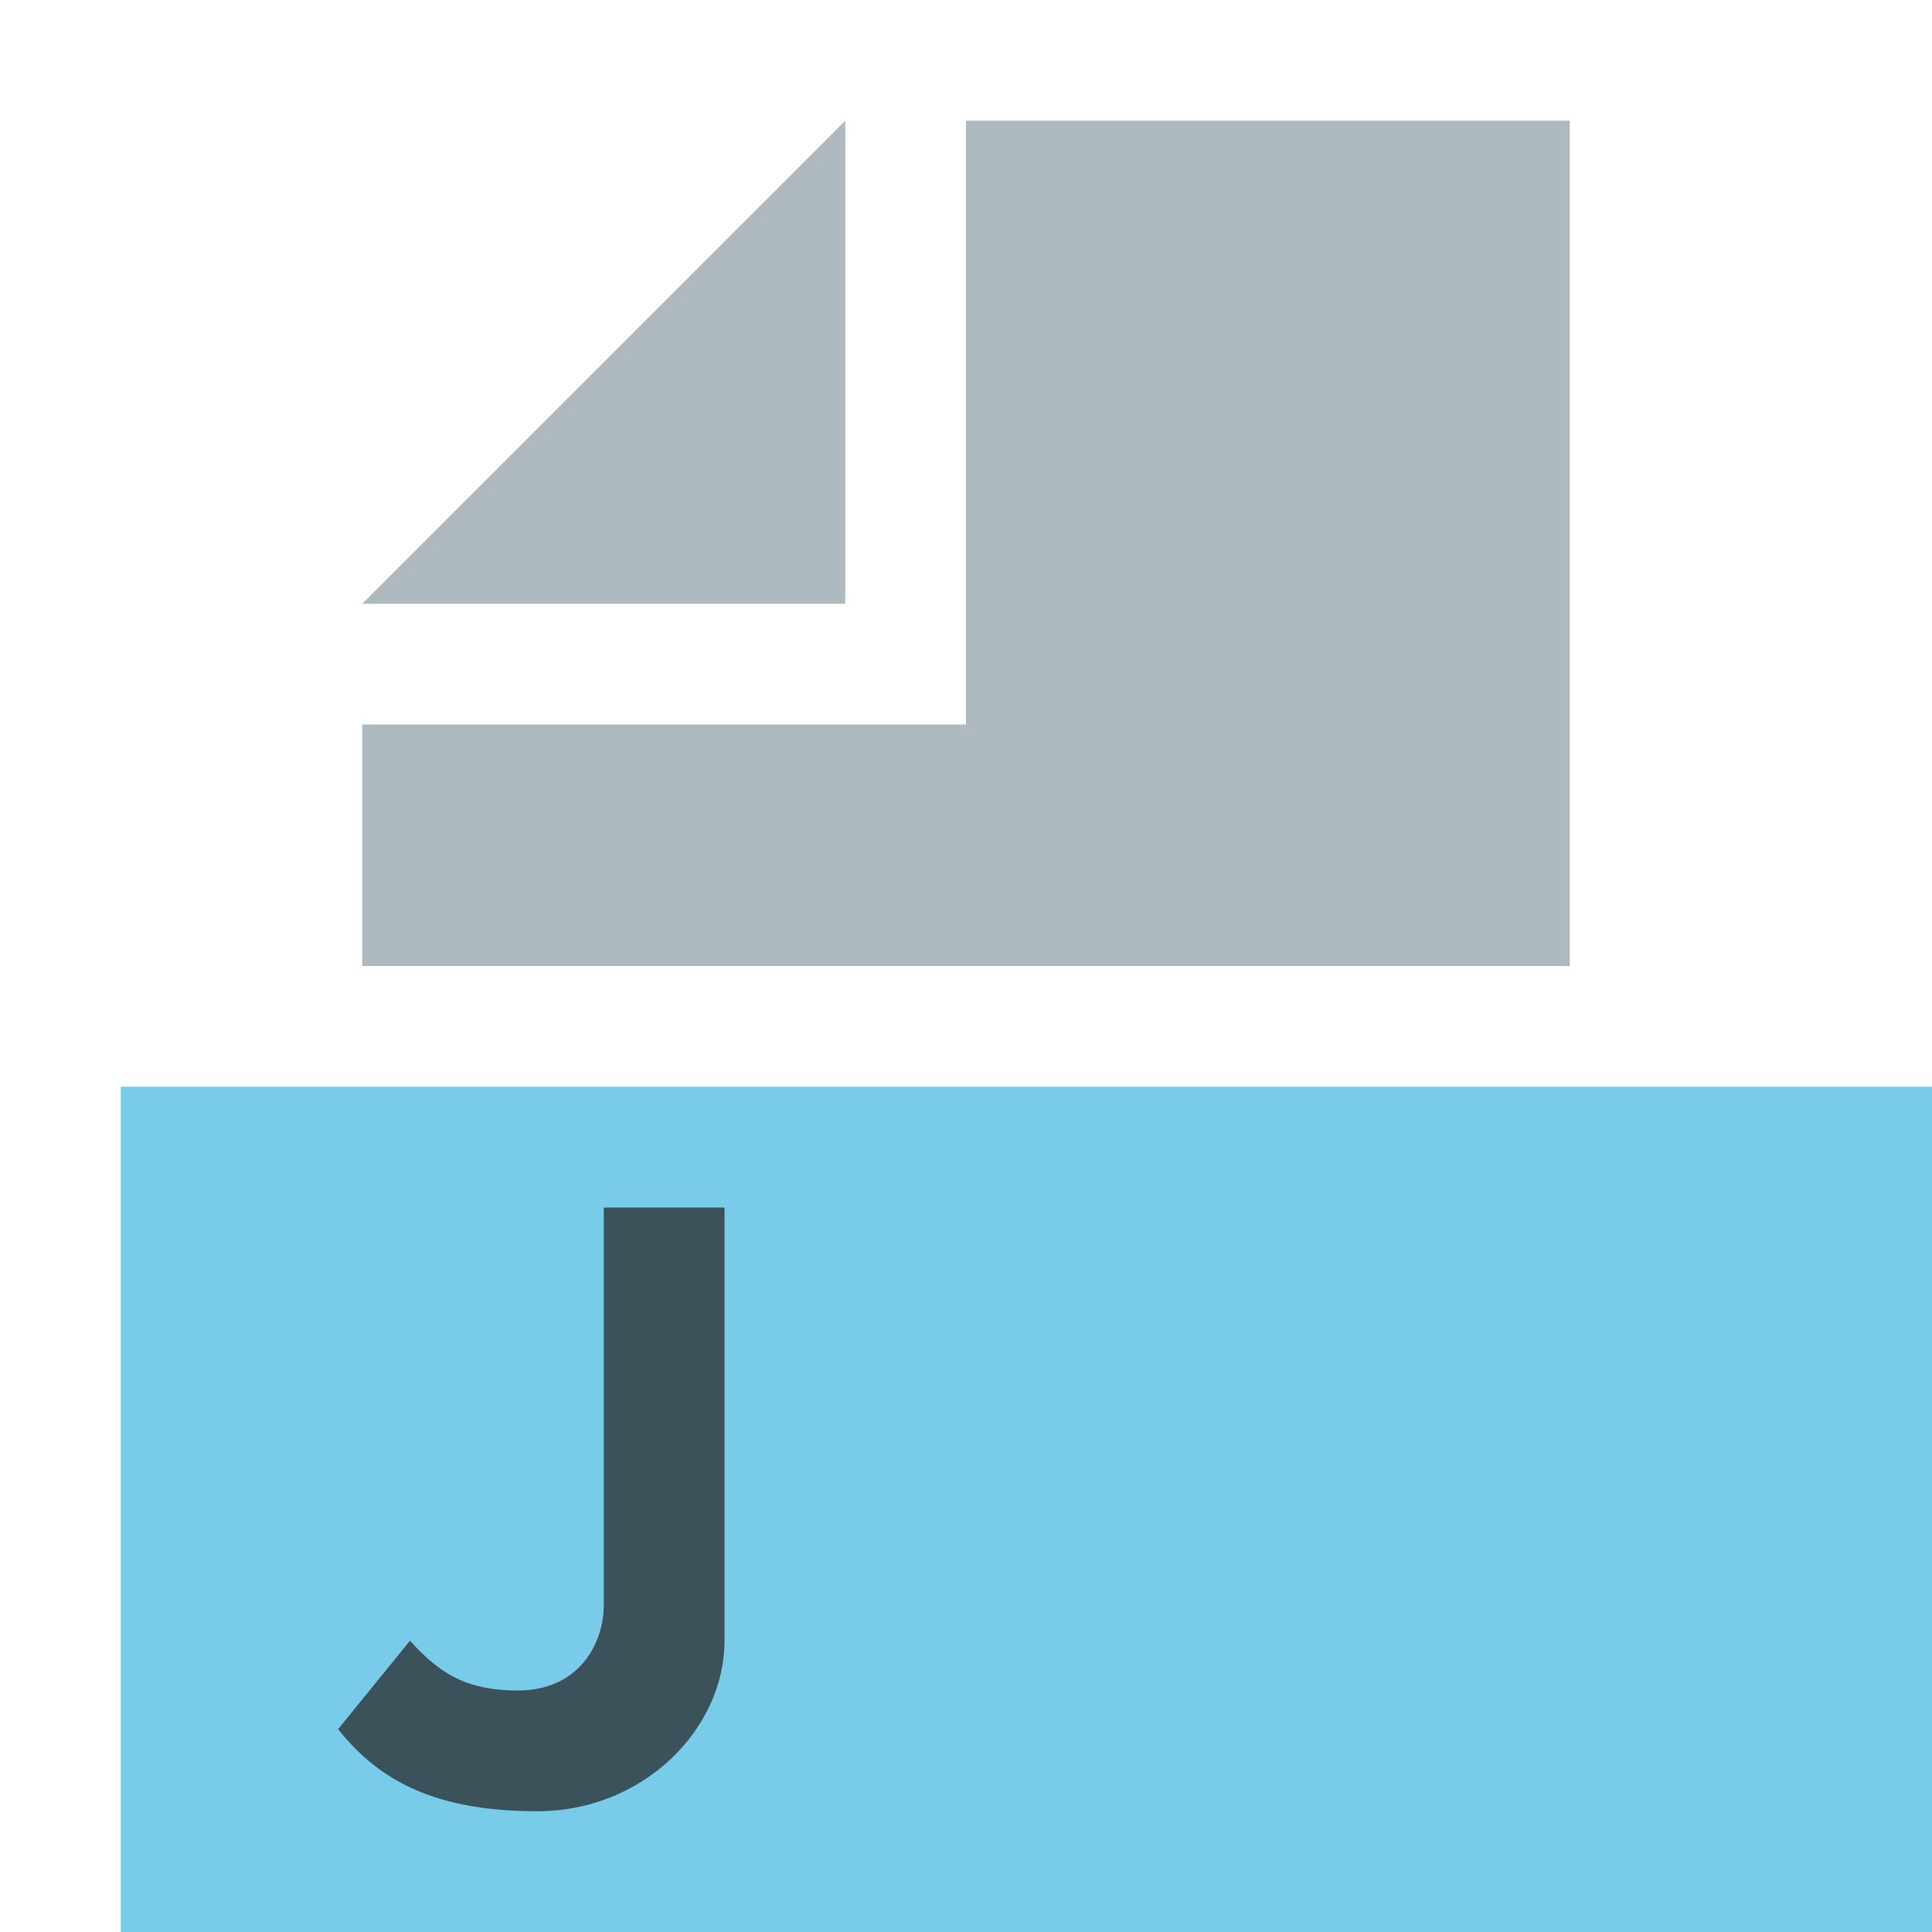
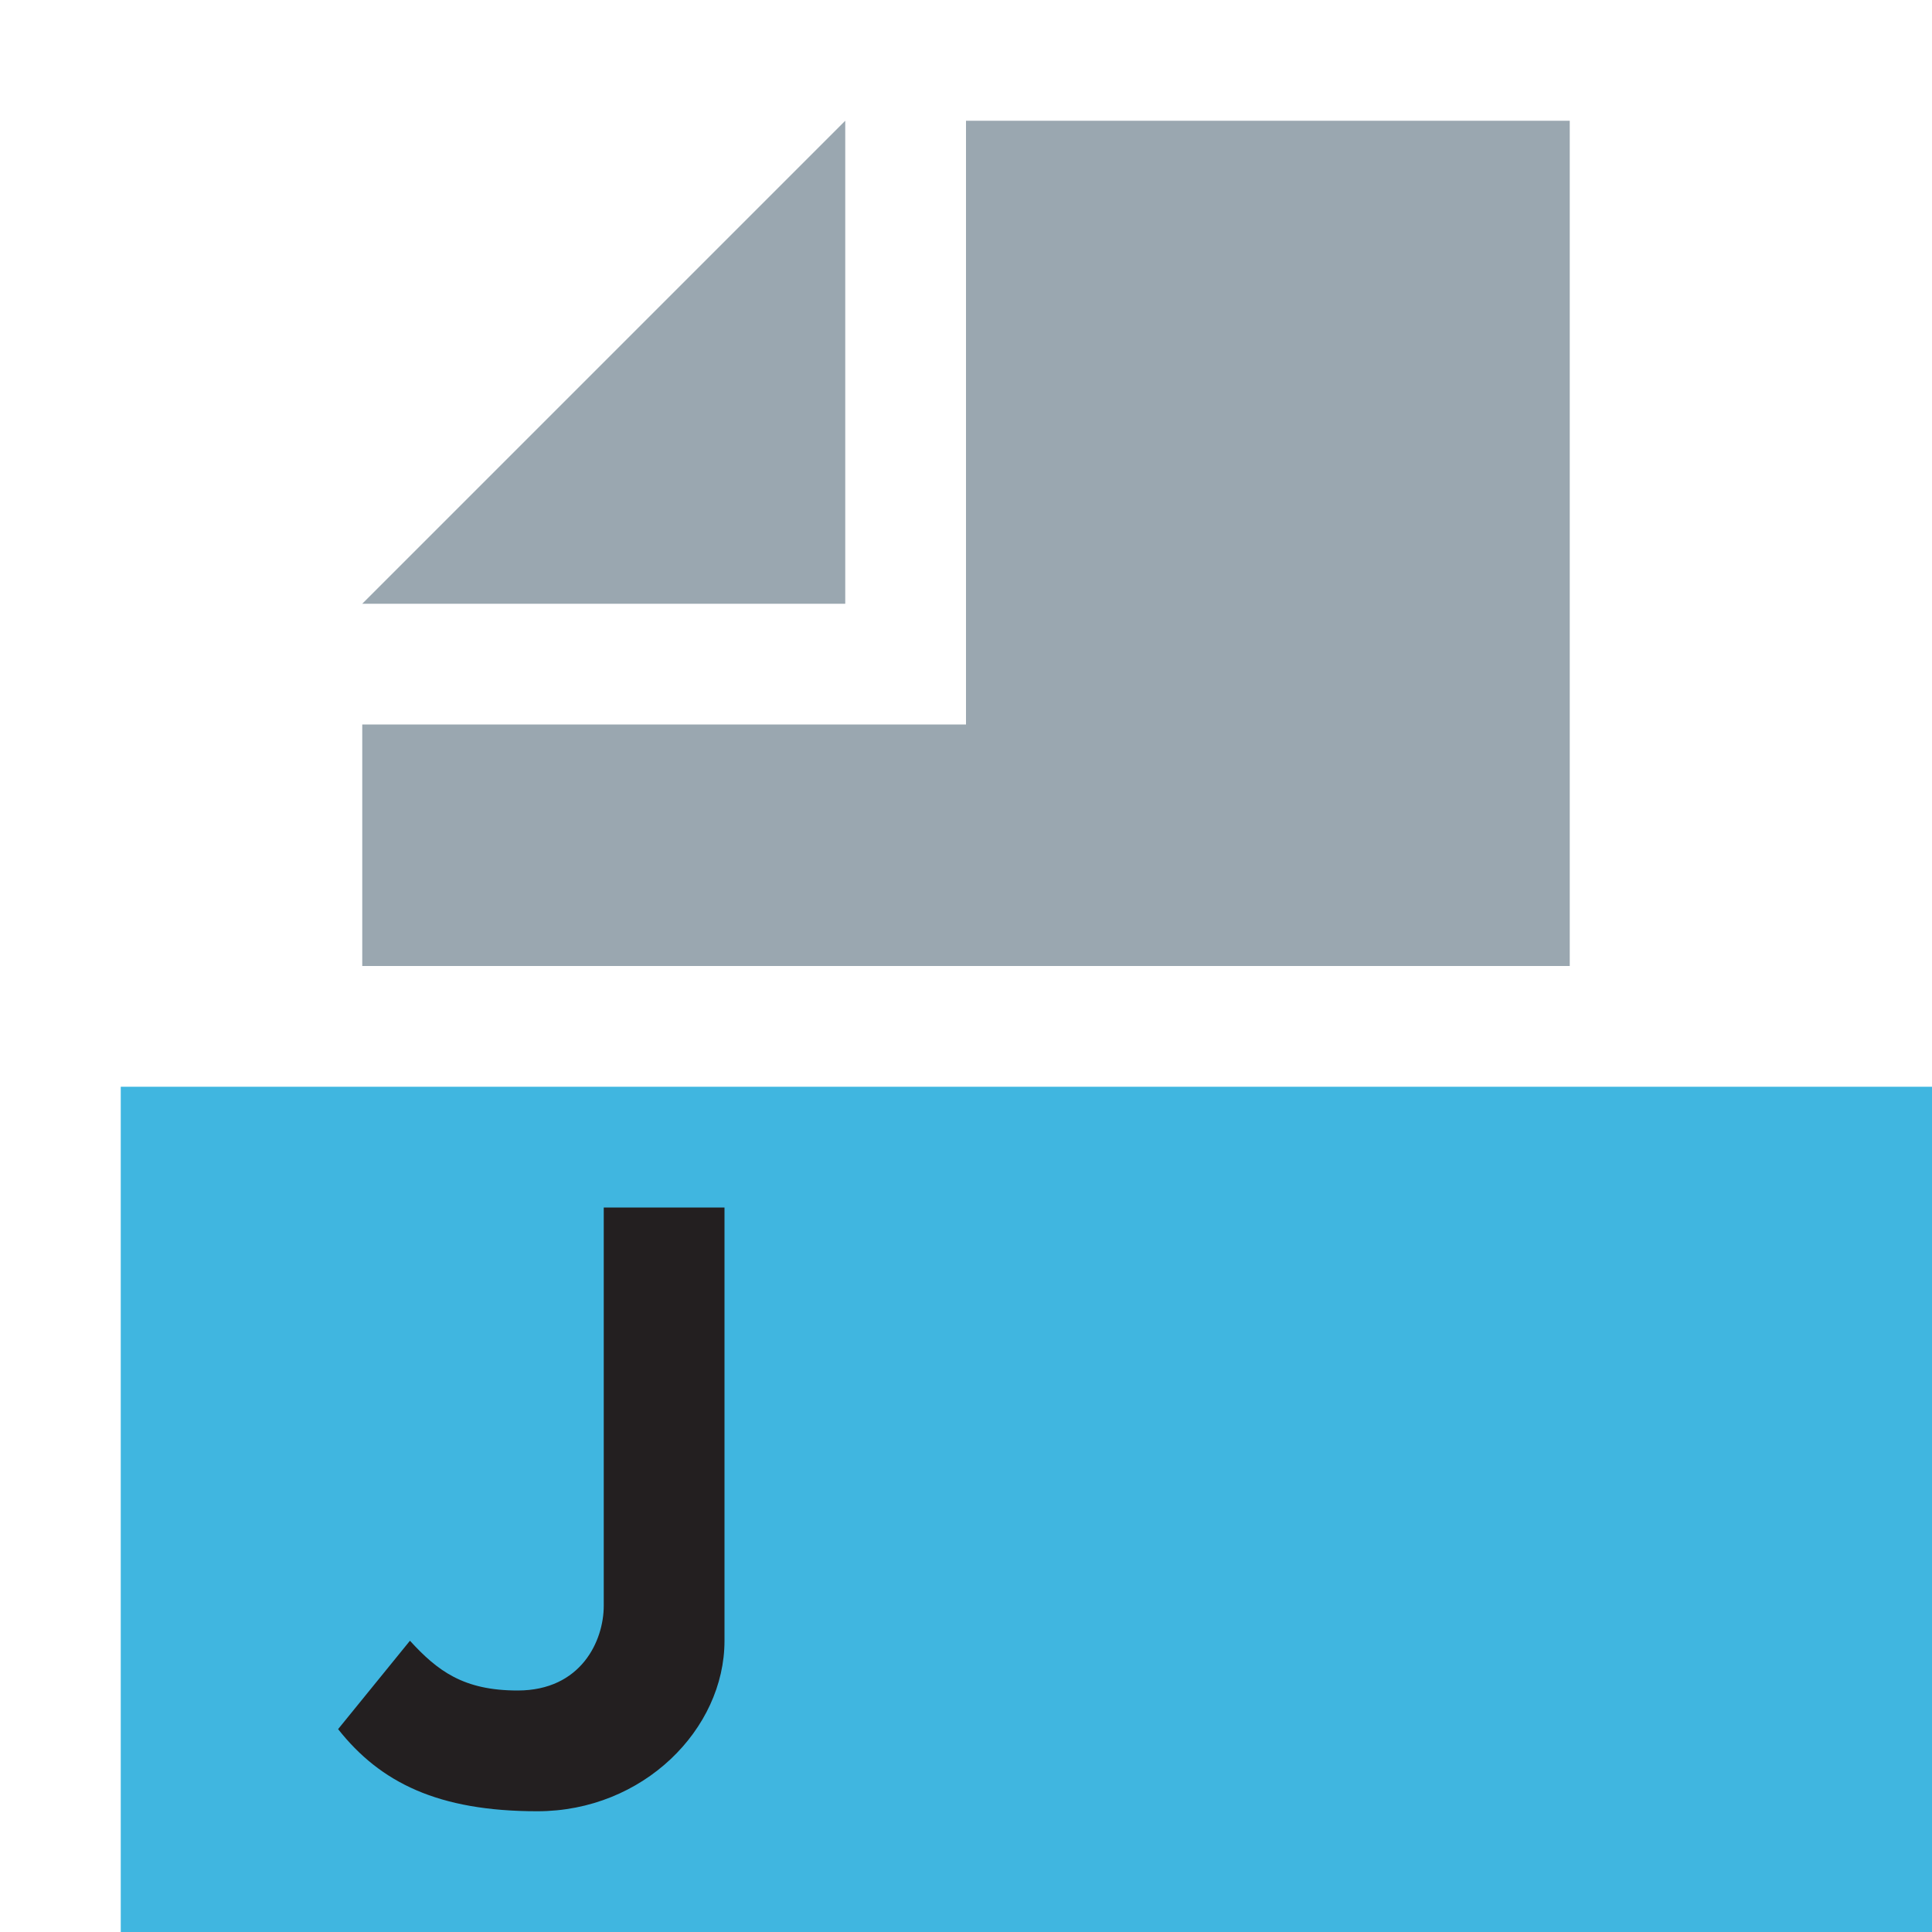
<svg xmlns="http://www.w3.org/2000/svg" width="16" height="16" viewBox="0 0 16 16">
  <g fill="none" fill-rule="evenodd">
-     <polygon fill="#40B6E0" fill-opacity=".7" points="1 16 16 16 16 9 1 9" />
-     <polygon fill="#9AA7B0" fill-opacity=".8" points="7 1 3 5 7 5" />
-     <polygon fill="#9AA7B0" fill-opacity=".8" points="8 1 8 6 3 6 3 8 13 8 13 1" />
-     <path fill="#231F20" fill-opacity=".7" d="M1.395,3.588 C1.624,3.838 1.838,4 2.287,4 C2.813,4 3,3.588 3,3.298 L3,0 L4,0 L4,3.588 C4,4.32 3.327,5 2.45,5 C1.629,5 1.15,4.763 0.8,4.32 L1.395,3.588 Z" transform="translate(2 10)" />
+     <polygon fill="#40B6E0" points="1 16 16 16 16 9 1 9" />
+     <polygon fill="#9AA7B0" points="7 1 3 5 7 5" />
+     <polygon fill="#9AA7B0" points="8 1 8 6 3 6 3 8 13 8 13 1" />
+     <path fill="#231F20" d="M1.395,3.588 C1.624,3.838 1.838,4 2.287,4 C2.813,4 3,3.588 3,3.298 L3,0 L4,0 L4,3.588 C4,4.32 3.327,5 2.45,5 C1.629,5 1.15,4.763 0.8,4.32 L1.395,3.588 Z" transform="translate(2 10)" />
  </g>
</svg>
